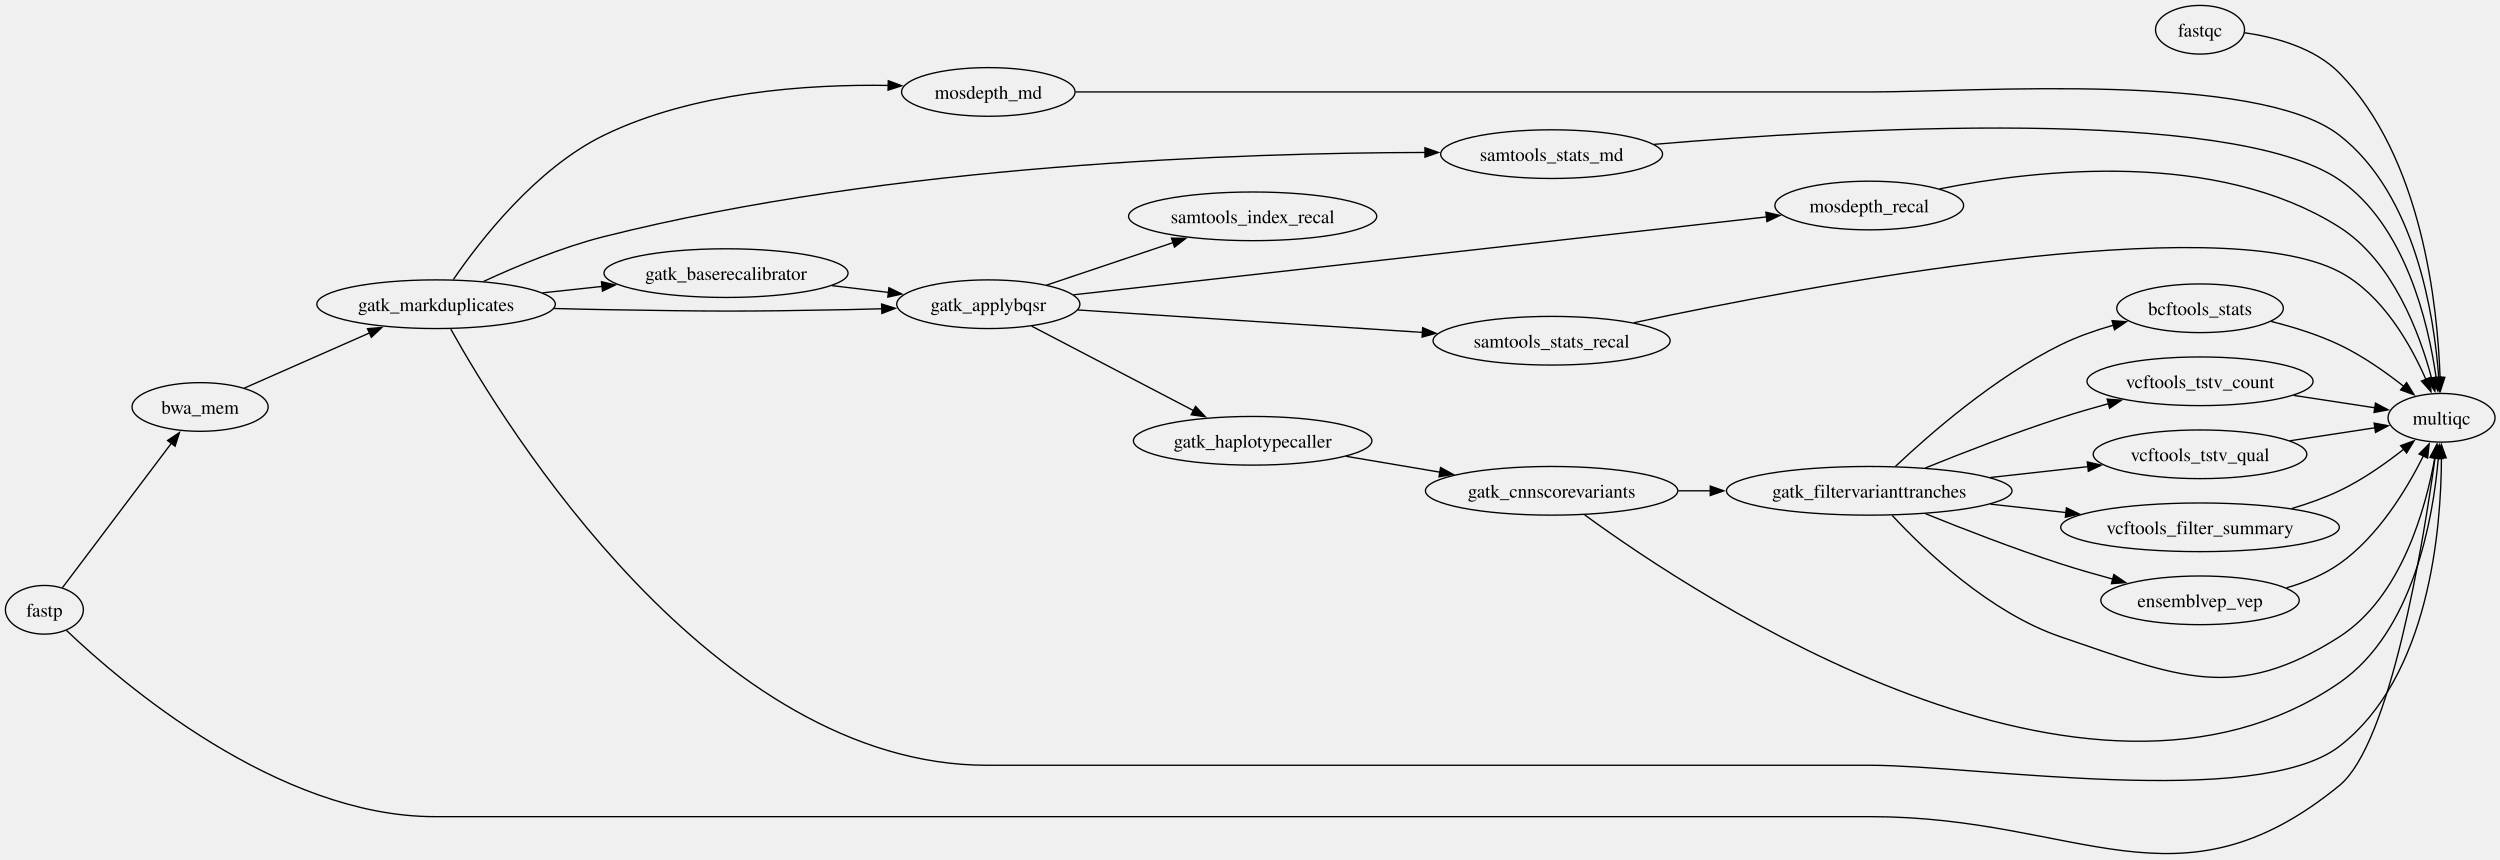
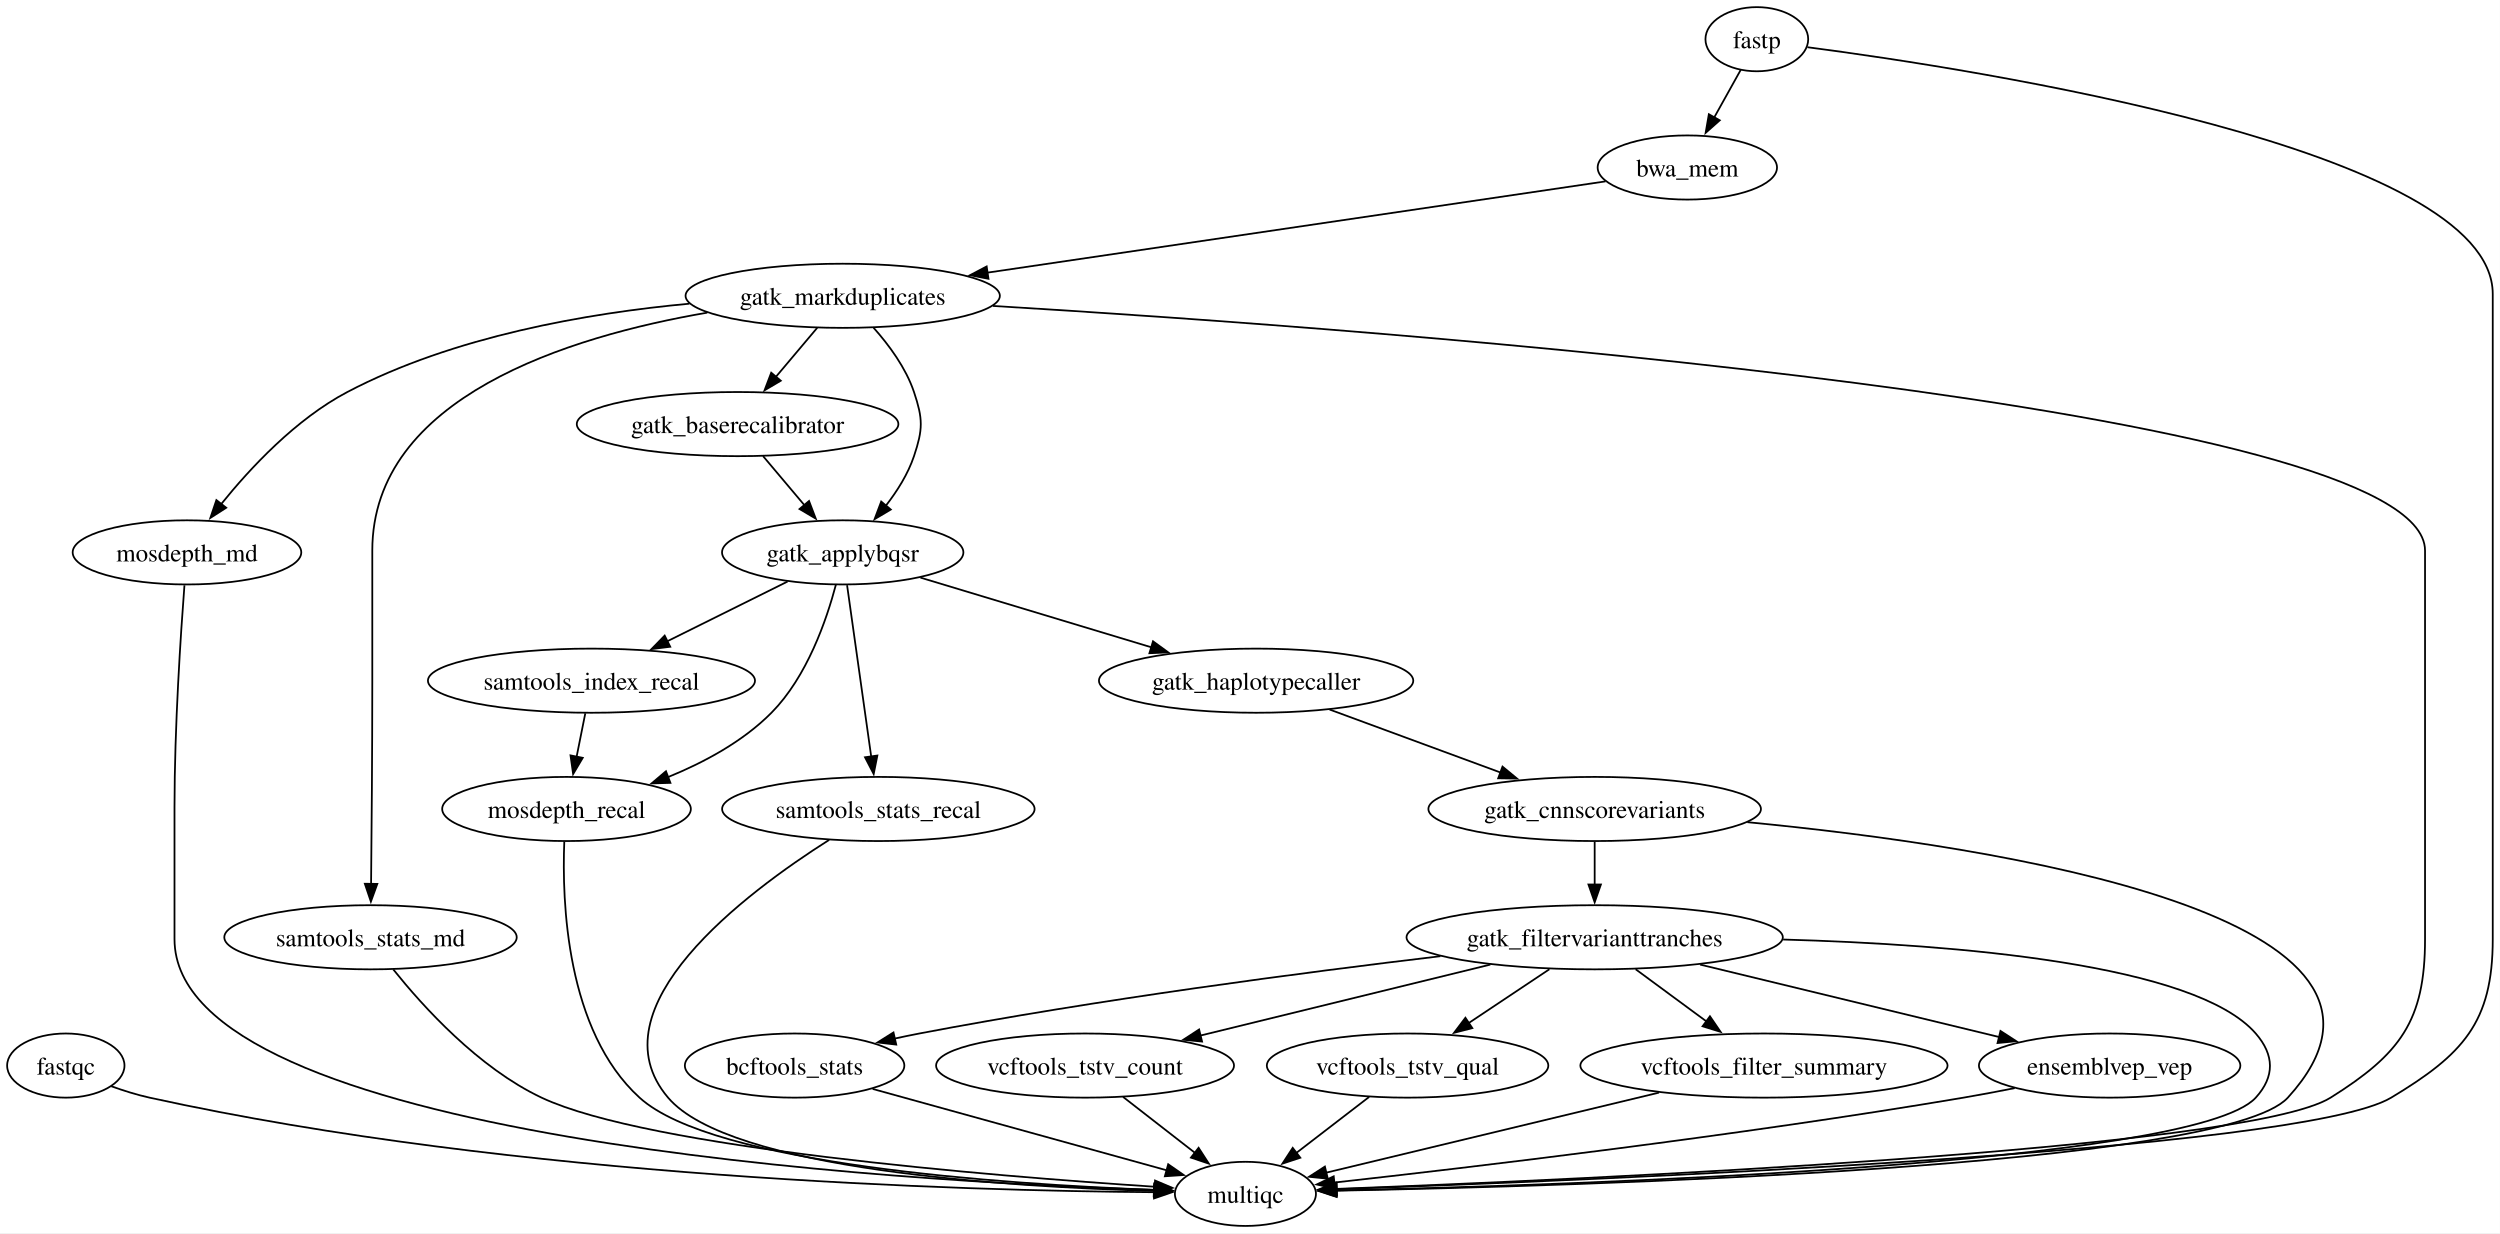
- <svg xmlns="http://www.w3.org/2000/svg" width="1849pt" height="636pt" viewBox="0.00 0.00 1849.00 636.00">
-   <g id="graph0" class="graph" transform="scale(1 1) rotate(0) translate(4 631.59)">
+ <svg xmlns="http://www.w3.org/2000/svg" width="1403pt" height="692pt" viewBox="0.00 0.00 1403.00 692.00">
+   <g id="graph0" class="graph" transform="scale(1 1) rotate(0) translate(4 688)">
+     <polygon fill="white" stroke="none" points="-4,4 -4,-688 1398.93,-688 1398.93,4 -4,4" />
    <g id="node1" class="node">
-       <ellipse fill="none" stroke="black" cx="1623.14" cy="-609.59" rx="32.93" ry="18" />
-       <text xml:space="preserve" text-anchor="middle" x="1623.14" y="-604.54" font-family="Times,serif" font-size="14.00">fastqc</text>
+       <ellipse fill="none" stroke="black" cx="32.93" cy="-90" rx="32.93" ry="18" />
+       <text xml:space="preserve" text-anchor="middle" x="32.93" y="-84.95" font-family="Times,serif" font-size="14.00">fastqc</text>
    </g>
    <g id="node20" class="node">
-       <ellipse fill="none" stroke="black" cx="1801.76" cy="-322.59" rx="39.58" ry="18" />
-       <text xml:space="preserve" text-anchor="middle" x="1801.76" y="-317.54" font-family="Times,serif" font-size="14.00">multiqc</text>
+       <ellipse fill="none" stroke="black" cx="694.93" cy="-18" rx="39.58" ry="18" />
+       <text xml:space="preserve" text-anchor="middle" x="694.93" y="-12.95" font-family="Times,serif" font-size="14.00">multiqc</text>
+     </g>
+     <g id="edge20" class="edge">
+       <path fill="none" stroke="black" d="M58.43,-78.41C65.3,-75.93 72.81,-73.57 79.93,-72 285.47,-26.79 537.58,-19.75 643.85,-18.93" />
+       <polygon fill="black" stroke="black" points="643.68,-22.43 653.66,-18.87 643.64,-15.43 643.68,-22.43" />
+     </g>
+     <g id="node2" class="node">
+       <ellipse fill="none" stroke="black" cx="981.93" cy="-666" rx="28.83" ry="18" />
+       <text xml:space="preserve" text-anchor="middle" x="981.93" y="-660.95" font-family="Times,serif" font-size="14.00">fastp</text>
+     </g>
+     <g id="node3" class="node">
+       <ellipse fill="none" stroke="black" cx="942.93" cy="-594" rx="50.33" ry="18" />
+       <text xml:space="preserve" text-anchor="middle" x="942.93" y="-588.95" font-family="Times,serif" font-size="14.00">bwa_mem</text>
+     </g>
+     <g id="edge1" class="edge">
+       <path fill="none" stroke="black" d="M972.88,-648.76C968.43,-640.78 962.96,-630.95 957.91,-621.89" />
+       <polygon fill="black" stroke="black" points="961.13,-620.48 953.2,-613.45 955.01,-623.89 961.13,-620.48" />
+     </g>
+     <g id="edge21" class="edge">
+       <path fill="none" stroke="black" d="M1010.31,-661.51C1103.62,-649.27 1394.93,-604.51 1394.93,-523 1394.93,-523 1394.93,-523 1394.93,-161 1394.93,-114.03 1378.17,-96.22 1337.93,-72 1287.69,-41.77 889.56,-25.54 746.17,-20.63" />
+       <polygon fill="black" stroke="black" points="746.32,-17.13 736.2,-20.29 746.08,-24.13 746.32,-17.13" />
+     </g>
+     <g id="node4" class="node">
+       <ellipse fill="none" stroke="black" cx="468.93" cy="-522" rx="88.2" ry="18" />
+       <text xml:space="preserve" text-anchor="middle" x="468.93" y="-516.95" font-family="Times,serif" font-size="14.00">gatk_markduplicates</text>
+     </g>
+     <g id="edge2" class="edge">
+       <path fill="none" stroke="black" d="M897.05,-586.22C816.85,-574.38 650.18,-549.77 550.1,-534.99" />
+       <polygon fill="black" stroke="black" points="550.74,-531.54 540.33,-533.55 549.71,-538.47 550.74,-531.54" />
+     </g>
+     <g id="node5" class="node">
+       <ellipse fill="none" stroke="black" cx="100.93" cy="-378" rx="64.15" ry="18" />
+       <text xml:space="preserve" text-anchor="middle" x="100.93" y="-372.95" font-family="Times,serif" font-size="14.00">mosdepth_md</text>
+     </g>
+     <g id="edge3" class="edge">
+       <path fill="none" stroke="black" d="M382.87,-517.57C325.66,-512.26 250.4,-499.27 190.93,-468 162.08,-452.83 136.46,-425.38 120,-404.95" />
+       <polygon fill="black" stroke="black" points="122.95,-403.05 114.04,-397.33 117.44,-407.36 122.95,-403.05" />
+     </g>
+     <g id="node6" class="node">
+       <ellipse fill="none" stroke="black" cx="203.93" cy="-162" rx="82.06" ry="18" />
+       <text xml:space="preserve" text-anchor="middle" x="203.93" y="-156.95" font-family="Times,serif" font-size="14.00">samtools_stats_md</text>
+     </g>
+     <g id="edge4" class="edge">
+       <path fill="none" stroke="black" d="M392.92,-512.54C314.93,-499.14 204.93,-465 204.93,-379 204.93,-379 204.93,-379 204.93,-305 204.93,-265.74 204.54,-220.37 204.25,-191.69" />
+       <polygon fill="black" stroke="black" points="207.75,-191.96 204.14,-182 200.75,-192.04 207.75,-191.96" />
+     </g>
+     <g id="node7" class="node">
+       <ellipse fill="none" stroke="black" cx="409.93" cy="-450" rx="90.25" ry="18" />
+       <text xml:space="preserve" text-anchor="middle" x="409.93" y="-444.95" font-family="Times,serif" font-size="14.00">gatk_baserecalibrator</text>
+     </g>
+     <g id="edge5" class="edge">
+       <path fill="none" stroke="black" d="M454.64,-504.05C447.69,-495.8 439.17,-485.7 431.45,-476.54" />
+       <polygon fill="black" stroke="black" points="434.17,-474.34 425.05,-468.95 428.82,-478.85 434.17,-474.34" />
+     </g>
+     <g id="node8" class="node">
+       <ellipse fill="none" stroke="black" cx="468.93" cy="-378" rx="67.73" ry="18" />
+       <text xml:space="preserve" text-anchor="middle" x="468.93" y="-372.95" font-family="Times,serif" font-size="14.00">gatk_applybqsr</text>
+     </g>
+     <g id="edge6" class="edge">
+       <path fill="none" stroke="black" d="M486.24,-504.07C494.86,-494.41 504.39,-481.55 508.93,-468 514.01,-452.83 514.01,-447.17 508.93,-432 505.57,-421.99 499.5,-412.37 493.09,-404.13" />
+       <polygon fill="black" stroke="black" points="495.91,-402.04 486.8,-396.63 490.54,-406.54 495.91,-402.04" />
+     </g>
+     <g id="edge22" class="edge">
+       <path fill="none" stroke="black" d="M553.27,-516.31C774.93,-502.88 1356.93,-459.89 1356.93,-379 1356.93,-379 1356.93,-379 1356.93,-161 1356.93,-114.96 1342.93,-96.46 1303.93,-72 1257.14,-42.65 883.71,-25.99 745.83,-20.78" />
+       <polygon fill="black" stroke="black" points="746.03,-17.29 735.91,-20.42 745.77,-24.28 746.03,-17.29" />
+     </g>
+     <g id="edge23" class="edge">
+       <path fill="none" stroke="black" d="M99.51,-359.52C97.46,-332.74 93.93,-279.92 93.93,-235 93.93,-235 93.93,-235 93.93,-161 93.93,-48.26 499.52,-24.92 644.32,-20.18" />
+       <polygon fill="black" stroke="black" points="644.09,-23.69 653.98,-19.88 643.88,-16.69 644.09,-23.69" />
+     </g>
+     <g id="edge24" class="edge">
+       <path fill="none" stroke="black" d="M216.73,-143.93C233.39,-123.11 264.57,-88.67 299.93,-72 359.95,-43.71 551.75,-28.06 644.18,-21.99" />
+       <polygon fill="black" stroke="black" points="644.21,-25.5 653.97,-21.36 643.76,-18.51 644.21,-25.5" />
+     </g>
+     <g id="edge7" class="edge">
+       <path fill="none" stroke="black" d="M424.21,-432.05C431.17,-423.8 439.68,-413.7 447.4,-404.54" />
+       <polygon fill="black" stroke="black" points="450.03,-406.85 453.8,-396.95 444.68,-402.34 450.03,-406.85" />
+     </g>
+     <g id="node9" class="node">
+       <ellipse fill="none" stroke="black" cx="327.93" cy="-306" rx="91.78" ry="18" />
+       <text xml:space="preserve" text-anchor="middle" x="327.93" y="-300.95" font-family="Times,serif" font-size="14.00">samtools_index_recal</text>
+     </g>
+     <g id="edge8" class="edge">
+       <path fill="none" stroke="black" d="M437.98,-361.64C418.2,-351.82 392.27,-338.94 370.55,-328.16" />
+       <polygon fill="black" stroke="black" points="372.14,-325.04 361.62,-323.73 369.02,-331.31 372.14,-325.04" />
+     </g>
+     <g id="node10" class="node">
+       <ellipse fill="none" stroke="black" cx="313.93" cy="-234" rx="69.78" ry="18" />
+       <text xml:space="preserve" text-anchor="middle" x="313.93" y="-228.95" font-family="Times,serif" font-size="14.00">mosdepth_recal</text>
+     </g>
+     <g id="edge9" class="edge">
+       <path fill="none" stroke="black" d="M465.1,-359.85C459.92,-340.23 448.95,-308.22 428.93,-288 412.92,-271.84 391.07,-260.09 370.71,-251.82" />
+       <polygon fill="black" stroke="black" points="372.24,-248.65 361.65,-248.34 369.74,-255.19 372.24,-248.65" />
+     </g>
+     <g id="node11" class="node">
+       <ellipse fill="none" stroke="black" cx="488.93" cy="-234" rx="87.69" ry="18" />
+       <text xml:space="preserve" text-anchor="middle" x="488.93" y="-228.95" font-family="Times,serif" font-size="14.00">samtools_stats_recal</text>
+     </g>
+     <g id="edge11" class="edge">
+       <path fill="none" stroke="black" d="M471.38,-359.59C474.76,-335.61 480.88,-292.14 484.92,-263.42" />
+       <polygon fill="black" stroke="black" points="488.38,-264 486.31,-253.61 481.44,-263.02 488.38,-264" />
+     </g>
+     <g id="node12" class="node">
+       <ellipse fill="none" stroke="black" cx="700.93" cy="-306" rx="88.2" ry="18" />
+       <text xml:space="preserve" text-anchor="middle" x="700.93" y="-300.95" font-family="Times,serif" font-size="14.00">gatk_haplotypecaller</text>
+     </g>
+     <g id="edge12" class="edge">
+       <path fill="none" stroke="black" d="M512.56,-363.83C549.16,-352.79 601.75,-336.92 642.06,-324.76" />
+       <polygon fill="black" stroke="black" points="643.07,-328.11 651.64,-321.87 641.05,-321.41 643.07,-328.11" />
+     </g>
+     <g id="edge10" class="edge">
+       <path fill="none" stroke="black" d="M324.47,-287.7C322.99,-280.32 321.23,-271.52 319.58,-263.25" />
+       <polygon fill="black" stroke="black" points="323.04,-262.71 317.64,-253.59 316.17,-264.08 323.04,-262.71" />
+     </g>
+     <g id="edge25" class="edge">
+       <path fill="none" stroke="black" d="M312.68,-215.61C311.34,-182.32 313.64,-109.55 354.93,-72 396.35,-34.33 559.38,-23.41 643.73,-20.26" />
+       <polygon fill="black" stroke="black" points="643.71,-23.77 653.58,-19.92 643.47,-16.77 643.71,-23.77" />
+     </g>
+     <g id="edge26" class="edge">
+       <path fill="none" stroke="black" d="M461.31,-216.65C414.39,-186.9 328.18,-122.31 370.93,-72 405.35,-31.49 561.62,-21.88 643.9,-19.64" />
+       <polygon fill="black" stroke="black" points="643.81,-23.14 653.72,-19.4 643.64,-16.15 643.81,-23.14" />
+     </g>
+     <g id="node13" class="node">
+       <ellipse fill="none" stroke="black" cx="890.93" cy="-234" rx="93.32" ry="18" />
+       <text xml:space="preserve" text-anchor="middle" x="890.93" y="-228.95" font-family="Times,serif" font-size="14.00">gatk_cnnscorevariants</text>
+     </g>
+     <g id="edge13" class="edge">
+       <path fill="none" stroke="black" d="M742.15,-289.81C770.37,-279.42 808.02,-265.54 838.38,-254.36" />
+       <polygon fill="black" stroke="black" points="839.2,-257.79 847.37,-251.05 836.78,-251.22 839.2,-257.79" />
+     </g>
+     <g id="node14" class="node">
+       <ellipse fill="none" stroke="black" cx="890.93" cy="-162" rx="105.6" ry="18" />
+       <text xml:space="preserve" text-anchor="middle" x="890.93" y="-156.95" font-family="Times,serif" font-size="14.00">gatk_filtervarianttranches</text>
+     </g>
+     <g id="edge14" class="edge">
+       <path fill="none" stroke="black" d="M890.93,-215.7C890.93,-208.41 890.93,-199.73 890.93,-191.54" />
+       <polygon fill="black" stroke="black" points="894.43,-191.62 890.93,-181.62 887.43,-191.62 894.43,-191.62" />
+     </g>
+     <g id="edge27" class="edge">
+       <path fill="none" stroke="black" d="M976.62,-226.59C1117.34,-213.04 1372.97,-173.86 1279.93,-72 1244.21,-32.9 881.38,-22.36 745.73,-19.77" />
+       <polygon fill="black" stroke="black" points="746.04,-16.28 735.98,-19.59 745.91,-23.28 746.04,-16.28" />
+     </g>
+     <g id="node15" class="node">
+       <ellipse fill="none" stroke="black" cx="441.93" cy="-90" rx="61.59" ry="18" />
+       <text xml:space="preserve" text-anchor="middle" x="441.93" y="-84.95" font-family="Times,serif" font-size="14.00">bcftools_stats</text>
+     </g>
+     <g id="edge15" class="edge">
+       <path fill="none" stroke="black" d="M804.35,-151.38C727.27,-142.22 611.61,-127.03 511.93,-108 507.37,-107.13 502.66,-106.15 497.94,-105.12" />
+       <polygon fill="black" stroke="black" points="498.97,-101.77 488.45,-102.97 497.42,-108.6 498.97,-101.77" />
+     </g>
+     <g id="node16" class="node">
+       <ellipse fill="none" stroke="black" cx="604.93" cy="-90" rx="83.6" ry="18" />
+       <text xml:space="preserve" text-anchor="middle" x="604.93" y="-84.95" font-family="Times,serif" font-size="14.00">vcftools_tstv_count</text>
+     </g>
+     <g id="edge16" class="edge">
+       <path fill="none" stroke="black" d="M832.36,-146.67C785.06,-135.09 718.55,-118.81 669.67,-106.85" />
+       <polygon fill="black" stroke="black" points="670.6,-103.47 660.05,-104.49 668.94,-110.27 670.6,-103.47" />
+     </g>
+     <g id="node17" class="node">
+       <ellipse fill="none" stroke="black" cx="785.93" cy="-90" rx="78.99" ry="18" />
+       <text xml:space="preserve" text-anchor="middle" x="785.93" y="-84.95" font-family="Times,serif" font-size="14.00">vcftools_tstv_qual</text>
+     </g>
+     <g id="edge17" class="edge">
+       <path fill="none" stroke="black" d="M865.51,-144.05C851.87,-134.96 834.87,-123.63 820.08,-113.77" />
+       <polygon fill="black" stroke="black" points="822.27,-111.02 812.01,-108.39 818.39,-116.85 822.27,-111.02" />
+     </g>
+     <g id="node18" class="node">
+       <ellipse fill="none" stroke="black" cx="985.93" cy="-90" rx="103.04" ry="18" />
+       <text xml:space="preserve" text-anchor="middle" x="985.93" y="-84.95" font-family="Times,serif" font-size="14.00">vcftools_filter_summary</text>
+     </g>
+     <g id="edge18" class="edge">
+       <path fill="none" stroke="black" d="M913.92,-144.05C925.85,-135.26 940.62,-124.38 953.68,-114.76" />
+       <polygon fill="black" stroke="black" points="955.62,-117.68 961.59,-108.93 951.47,-112.04 955.62,-117.68" />
+     </g>
+     <g id="node19" class="node">
+       <ellipse fill="none" stroke="black" cx="1179.93" cy="-90" rx="73.36" ry="18" />
+       <text xml:space="preserve" text-anchor="middle" x="1179.93" y="-84.95" font-family="Times,serif" font-size="14.00">ensemblvep_vep</text>
    </g>
    <g id="edge19" class="edge">
-       <path fill="none" stroke="black" d="M1655.84,-607.4C1678.34,-604.2 1707.72,-596.41 1726.18,-577.59 1787.61,-514.96 1798.93,-404.65 1800.69,-352.07" />
-       <polygon fill="black" stroke="black" points="1804.18,-352.47 1800.91,-342.4 1797.18,-352.31 1804.18,-352.47" />
-     </g>
-     <g id="node2" class="node">
-       <ellipse fill="none" stroke="black" cx="28.83" cy="-180.59" rx="28.83" ry="18" />
-       <text xml:space="preserve" text-anchor="middle" x="28.83" y="-175.54" font-family="Times,serif" font-size="14.00">fastp</text>
-     </g>
-     <g id="node3" class="node">
-       <ellipse fill="none" stroke="black" cx="143.99" cy="-330.59" rx="50.33" ry="18" />
-       <text xml:space="preserve" text-anchor="middle" x="143.99" y="-325.54" font-family="Times,serif" font-size="14.00">bwa_mem</text>
-     </g>
-     <g id="edge1" class="edge">
-       <path fill="none" stroke="black" d="M42.16,-196.93C61.57,-222.66 99.47,-272.9 122.87,-303.92" />
-       <polygon fill="black" stroke="black" points="119.91,-305.8 128.72,-311.68 125.49,-301.58 119.91,-305.8" />
-     </g>
-     <g id="edge20" class="edge">
-       <path fill="none" stroke="black" d="M45.13,-165.36C85.71,-126.66 200.99,-27.59 317.52,-27.59 317.52,-27.59 317.52,-27.59 1379.49,-27.59 1533.91,-27.59 1606.56,47.07 1726.18,-50.59 1763.95,-81.43 1788.09,-228.91 1796.95,-292.88" />
-       <polygon fill="black" stroke="black" points="1793.46,-293.21 1798.27,-302.66 1800.4,-292.28 1793.46,-293.21" />
-     </g>
-     <g id="node4" class="node">
-       <ellipse fill="none" stroke="black" cx="318.52" cy="-406.59" rx="88.2" ry="18" />
-       <text xml:space="preserve" text-anchor="middle" x="318.52" y="-401.54" font-family="Times,serif" font-size="14.00">gatk_markduplicates</text>
-     </g>
-     <g id="edge2" class="edge">
-       <path fill="none" stroke="black" d="M176.64,-344.53C202.66,-355.99 239.94,-372.41 269.61,-385.49" />
-       <polygon fill="black" stroke="black" points="267.81,-388.52 278.38,-389.35 270.64,-382.11 267.81,-388.52" />
-     </g>
-     <g id="node5" class="node">
-       <ellipse fill="none" stroke="black" cx="726.95" cy="-563.59" rx="64.15" ry="18" />
-       <text xml:space="preserve" text-anchor="middle" x="726.95" y="-558.54" font-family="Times,serif" font-size="14.00">mosdepth_md</text>
-     </g>
-     <g id="edge3" class="edge">
-       <path fill="none" stroke="black" d="M331.31,-424.87C350.71,-453.22 392.3,-507.07 442.72,-531.59 508.88,-563.76 593.72,-569.36 653.23,-568.4" />
-       <polygon fill="black" stroke="black" points="652.98,-571.9 662.89,-568.17 652.81,-564.91 652.98,-571.9" />
-     </g>
-     <g id="node6" class="node">
-       <ellipse fill="none" stroke="black" cx="1143.57" cy="-517.59" rx="82.06" ry="18" />
-       <text xml:space="preserve" text-anchor="middle" x="1143.57" y="-512.54" font-family="Times,serif" font-size="14.00">samtools_stats_md</text>
-     </g>
-     <g id="edge4" class="edge">
-       <path fill="none" stroke="black" d="M353.7,-423.47C377.96,-434.69 411.61,-448.76 442.72,-456.59 655.54,-510.18 914.95,-518.57 1050.3,-518.83" />
-       <polygon fill="black" stroke="black" points="1049.91,-522.33 1059.91,-518.83 1049.91,-515.33 1049.91,-522.33" />
-     </g>
-     <g id="node7" class="node">
-       <ellipse fill="none" stroke="black" cx="532.97" cy="-429.59" rx="90.25" ry="18" />
-       <text xml:space="preserve" text-anchor="middle" x="532.97" y="-424.54" font-family="Times,serif" font-size="14.00">gatk_baserecalibrator</text>
-     </g>
-     <g id="edge5" class="edge">
-       <path fill="none" stroke="black" d="M397.42,-415.02C411.77,-416.58 426.85,-418.21 441.53,-419.8" />
-       <polygon fill="black" stroke="black" points="440.83,-423.24 451.15,-420.84 441.59,-416.28 440.83,-423.24" />
-     </g>
-     <g id="node8" class="node">
-       <ellipse fill="none" stroke="black" cx="726.95" cy="-406.59" rx="67.73" ry="18" />
-       <text xml:space="preserve" text-anchor="middle" x="726.95" y="-401.54" font-family="Times,serif" font-size="14.00">gatk_applybqsr</text>
-     </g>
-     <g id="edge6" class="edge">
-       <path fill="none" stroke="black" d="M405.67,-403.44C418.1,-403.09 430.74,-402.79 442.72,-402.59 522.93,-401.29 543.01,-401.03 623.22,-402.59 631.32,-402.75 639.77,-402.98 648.2,-403.24" />
-       <polygon fill="black" stroke="black" points="648.02,-406.74 658.13,-403.58 648.26,-399.74 648.02,-406.74" />
-     </g>
-     <g id="edge21" class="edge">
-       <path fill="none" stroke="black" d="M329.35,-388.26C368.8,-317.43 523.32,-65.59 725.95,-65.59 725.95,-65.59 725.95,-65.59 1379.49,-65.59 1456.59,-65.59 1665.11,-32.52 1726.18,-79.59 1792.82,-130.95 1801.56,-240.59 1801.69,-293.21" />
-       <polygon fill="black" stroke="black" points="1798.19,-292.87 1801.6,-302.9 1805.19,-292.94 1798.19,-292.87" />
-     </g>
-     <g id="edge22" class="edge">
-       <path fill="none" stroke="black" d="M791.52,-563.59C872.89,-563.59 1018.22,-563.59 1142.57,-563.59 1142.57,-563.59 1142.57,-563.59 1379.49,-563.59 1456.86,-563.59 1665.06,-579.03 1726.18,-531.59 1782.34,-488.01 1796.29,-398.68 1799.7,-352.19" />
-       <polygon fill="black" stroke="black" points="1803.18,-352.51 1800.29,-342.32 1796.2,-352.09 1803.18,-352.51" />
-     </g>
-     <g id="edge23" class="edge">
-       <path fill="none" stroke="black" d="M1219.37,-524.82C1357.54,-536.63 1646.01,-553.62 1726.18,-498.59 1774.89,-465.16 1791.92,-393.13 1797.77,-352.34" />
-       <polygon fill="black" stroke="black" points="1801.23,-352.86 1799.04,-342.5 1794.29,-351.97 1801.23,-352.86" />
-     </g>
-     <g id="edge7" class="edge">
-       <path fill="none" stroke="black" d="M611.23,-420.34C625.06,-418.68 639.44,-416.95 653.15,-415.31" />
-       <polygon fill="black" stroke="black" points="653.46,-418.8 662.98,-414.14 652.63,-411.85 653.46,-418.8" />
-     </g>
-     <g id="node9" class="node">
-       <ellipse fill="none" stroke="black" cx="922.46" cy="-471.59" rx="91.78" ry="18" />
-       <text xml:space="preserve" text-anchor="middle" x="922.46" y="-466.54" font-family="Times,serif" font-size="14.00">samtools_index_recal</text>
-     </g>
-     <g id="edge8" class="edge">
-       <path fill="none" stroke="black" d="M769.94,-420.69C797.36,-429.91 833.54,-442.06 863.66,-452.18" />
-       <polygon fill="black" stroke="black" points="862.43,-455.46 873.03,-455.32 864.66,-448.82 862.43,-455.46" />
-     </g>
-     <g id="node10" class="node">
-       <ellipse fill="none" stroke="black" cx="1378.49" cy="-479.59" rx="69.78" ry="18" />
-       <text xml:space="preserve" text-anchor="middle" x="1378.49" y="-474.54" font-family="Times,serif" font-size="14.00">mosdepth_recal</text>
-     </g>
-     <g id="edge9" class="edge">
-       <path fill="none" stroke="black" d="M789.94,-413.56C909.83,-427.03 1173.05,-456.61 1302.54,-471.17" />
-       <polygon fill="black" stroke="black" points="1302.06,-474.64 1312.39,-472.27 1302.84,-467.68 1302.06,-474.64" />
-     </g>
-     <g id="node11" class="node">
-       <ellipse fill="none" stroke="black" cx="1143.57" cy="-379.59" rx="87.69" ry="18" />
-       <text xml:space="preserve" text-anchor="middle" x="1143.57" y="-374.54" font-family="Times,serif" font-size="14.00">samtools_stats_recal</text>
-     </g>
-     <g id="edge10" class="edge">
-       <path fill="none" stroke="black" d="M793.19,-402.34C861.77,-397.88 970.31,-390.81 1048.21,-385.73" />
-       <polygon fill="black" stroke="black" points="1048.22,-389.24 1057.97,-385.1 1047.76,-382.26 1048.22,-389.24" />
-     </g>
-     <g id="node12" class="node">
-       <ellipse fill="none" stroke="black" cx="922.46" cy="-305.59" rx="88.2" ry="18" />
-       <text xml:space="preserve" text-anchor="middle" x="922.46" y="-300.54" font-family="Times,serif" font-size="14.00">gatk_haplotypecaller</text>
-     </g>
-     <g id="edge11" class="edge">
-       <path fill="none" stroke="black" d="M759.04,-390.36C791.56,-373.39 842.82,-346.64 879.04,-327.73" />
-       <polygon fill="black" stroke="black" points="880.25,-331.05 887.49,-323.32 877.01,-324.85 880.25,-331.05" />
-     </g>
-     <g id="edge24" class="edge">
-       <path fill="none" stroke="black" d="M1430.6,-491.92C1502.63,-506.25 1635.35,-521.19 1726.18,-463.59 1765.72,-438.52 1785.56,-385.06 1794.48,-351.65" />
-       <polygon fill="black" stroke="black" points="1797.81,-352.77 1796.83,-342.22 1791.02,-351.08 1797.81,-352.77" />
-     </g>
-     <g id="edge25" class="edge">
-       <path fill="none" stroke="black" d="M1204.46,-392.92C1334.2,-420.5 1636.76,-477.51 1726.18,-430.59 1757.96,-413.92 1778.87,-376.88 1790.25,-350.85" />
-       <polygon fill="black" stroke="black" points="1793.38,-352.43 1793.97,-341.85 1786.91,-349.76 1793.38,-352.43" />
-     </g>
-     <g id="node13" class="node">
-       <ellipse fill="none" stroke="black" cx="1143.57" cy="-268.59" rx="93.32" ry="18" />
-       <text xml:space="preserve" text-anchor="middle" x="1143.57" y="-263.54" font-family="Times,serif" font-size="14.00">gatk_cnnscorevariants</text>
-     </g>
-     <g id="edge12" class="edge">
-       <path fill="none" stroke="black" d="M991.59,-294.09C1013.61,-290.37 1038.25,-286.21 1061.14,-282.34" />
-       <polygon fill="black" stroke="black" points="1061.44,-285.84 1070.72,-280.72 1060.28,-278.94 1061.44,-285.84" />
-     </g>
-     <g id="node14" class="node">
-       <ellipse fill="none" stroke="black" cx="1378.49" cy="-268.59" rx="105.6" ry="18" />
-       <text xml:space="preserve" text-anchor="middle" x="1378.49" y="-263.54" font-family="Times,serif" font-size="14.00">gatk_filtervarianttranches</text>
-     </g>
-     <g id="edge13" class="edge">
-       <path fill="none" stroke="black" d="M1237.29,-268.59C1245.14,-268.59 1253.14,-268.59 1261.13,-268.59" />
-       <polygon fill="black" stroke="black" points="1260.91,-272.09 1270.91,-268.59 1260.91,-265.09 1260.91,-272.09" />
-     </g>
-     <g id="edge26" class="edge">
-       <path fill="none" stroke="black" d="M1168.02,-250.79C1251.7,-189.61 1540.49,1.43 1726.18,-126.59 1780.96,-164.36 1795.53,-248.08 1799.39,-292.91" />
-       <polygon fill="black" stroke="black" points="1795.89,-292.96 1800.1,-302.68 1802.87,-292.45 1795.89,-292.96" />
-     </g>
-     <g id="node15" class="node">
-       <ellipse fill="none" stroke="black" cx="1623.14" cy="-403.59" rx="61.59" ry="18" />
-       <text xml:space="preserve" text-anchor="middle" x="1623.14" y="-398.54" font-family="Times,serif" font-size="14.00">bcftools_stats</text>
-     </g>
-     <g id="edge14" class="edge">
-       <path fill="none" stroke="black" d="M1397.86,-286.64C1423.25,-310.61 1471.47,-352.69 1520.09,-376.59 1532.23,-382.56 1545.86,-387.33 1559.1,-391.1" />
-       <polygon fill="black" stroke="black" points="1558.07,-394.45 1568.64,-393.64 1559.88,-387.68 1558.07,-394.45" />
-     </g>
-     <g id="node16" class="node">
-       <ellipse fill="none" stroke="black" cx="1623.14" cy="-349.59" rx="83.6" ry="18" />
-       <text xml:space="preserve" text-anchor="middle" x="1623.14" y="-344.54" font-family="Times,serif" font-size="14.00">vcftools_tstv_count</text>
-     </g>
-     <g id="edge15" class="edge">
-       <path fill="none" stroke="black" d="M1419.99,-285.48C1447.86,-296.77 1485.88,-311.53 1520.09,-322.59 1531.51,-326.28 1543.76,-329.85 1555.67,-333.12" />
-       <polygon fill="black" stroke="black" points="1554.45,-336.41 1565.02,-335.63 1556.27,-329.65 1554.45,-336.41" />
-     </g>
-     <g id="node17" class="node">
-       <ellipse fill="none" stroke="black" cx="1623.14" cy="-295.59" rx="78.99" ry="18" />
-       <text xml:space="preserve" text-anchor="middle" x="1623.14" y="-290.54" font-family="Times,serif" font-size="14.00">vcftools_tstv_qual</text>
-     </g>
-     <g id="edge16" class="edge">
-       <path fill="none" stroke="black" d="M1468.12,-278.45C1491.74,-281.08 1517.14,-283.91 1540.37,-286.49" />
-       <polygon fill="black" stroke="black" points="1539.76,-289.95 1550.08,-287.57 1540.53,-282.99 1539.76,-289.95" />
-     </g>
-     <g id="node18" class="node">
-       <ellipse fill="none" stroke="black" cx="1623.14" cy="-241.59" rx="103.04" ry="18" />
-       <text xml:space="preserve" text-anchor="middle" x="1623.14" y="-236.54" font-family="Times,serif" font-size="14.00">vcftools_filter_summary</text>
-     </g>
-     <g id="edge17" class="edge">
-       <path fill="none" stroke="black" d="M1468.12,-258.73C1486.28,-256.71 1505.5,-254.57 1523.98,-252.51" />
-       <polygon fill="black" stroke="black" points="1524.31,-256 1533.86,-251.41 1523.54,-249.04 1524.31,-256" />
-     </g>
-     <g id="node19" class="node">
-       <ellipse fill="none" stroke="black" cx="1623.14" cy="-187.59" rx="73.36" ry="18" />
-       <text xml:space="preserve" text-anchor="middle" x="1623.14" y="-182.54" font-family="Times,serif" font-size="14.00">ensemblvep_vep</text>
-     </g>
-     <g id="edge18" class="edge">
-       <path fill="none" stroke="black" d="M1419.99,-251.7C1447.86,-240.41 1485.88,-225.65 1520.09,-214.59 1532.43,-210.6 1545.75,-206.75 1558.56,-203.28" />
-       <polygon fill="black" stroke="black" points="1559.42,-206.67 1568.18,-200.71 1557.62,-199.9 1559.42,-206.67" />
-     </g>
-     <g id="edge27" class="edge">
-       <path fill="none" stroke="black" d="M1395.44,-250.4C1419.43,-224.57 1467.63,-178.41 1520.09,-160.59 1606.82,-131.13 1649.05,-111.19 1726.18,-160.59 1772.02,-189.95 1790.07,-255.39 1796.88,-293.51" />
-       <polygon fill="black" stroke="black" points="1793.35,-293.59 1798.41,-302.89 1800.26,-292.46 1793.35,-293.59" />
+       <path fill="none" stroke="black" d="M950.11,-146.67C999.08,-134.8 1068.43,-118.01 1118.12,-105.97" />
+       <polygon fill="black" stroke="black" points="1118.67,-109.44 1127.56,-103.68 1117.02,-102.64 1118.67,-109.44" />
    </g>
    <g id="edge28" class="edge">
-       <path fill="none" stroke="black" d="M1675.79,-393.83C1692.34,-389.69 1710.45,-384.05 1726.18,-376.59 1743.2,-368.52 1760.35,-356.44 1773.9,-345.76" />
-       <polygon fill="black" stroke="black" points="1775.93,-348.62 1781.49,-339.6 1771.52,-343.18 1775.93,-348.62" />
+       <path fill="none" stroke="black" d="M996.68,-160.74C1093.97,-157.99 1228.14,-146.95 1261.93,-108 1272.41,-95.91 1272.7,-83.83 1261.93,-72 1227.51,-34.22 878.83,-22.89 745.97,-19.93" />
+       <polygon fill="black" stroke="black" points="746.13,-16.44 736.06,-19.72 745.98,-23.44 746.13,-16.44" />
    </g>
    <g id="edge29" class="edge">
-       <path fill="none" stroke="black" d="M1692.42,-339.15C1712.52,-336.08 1734.08,-332.78 1752.63,-329.95" />
-       <polygon fill="black" stroke="black" points="1752.9,-333.45 1762.26,-328.48 1751.84,-326.53 1752.9,-333.45" />
+       <path fill="none" stroke="black" d="M485.71,-76.89C531.96,-64.09 604.48,-44.02 650.85,-31.2" />
+       <polygon fill="black" stroke="black" points="651.59,-34.62 660.3,-28.58 649.72,-27.87 651.59,-34.62" />
    </g>
    <g id="edge30" class="edge">
-       <path fill="none" stroke="black" d="M1689.65,-305.61C1710.48,-308.79 1733.13,-312.25 1752.51,-315.21" />
-       <polygon fill="black" stroke="black" points="1751.89,-318.66 1762.31,-316.71 1752.95,-311.74 1751.89,-318.66" />
+       <path fill="none" stroke="black" d="M626.26,-72.41C638.3,-63.04 653.51,-51.21 666.55,-41.07" />
+       <polygon fill="black" stroke="black" points="668.65,-43.87 674.4,-34.97 664.35,-38.34 668.65,-43.87" />
    </g>
    <g id="edge31" class="edge">
-       <path fill="none" stroke="black" d="M1691,-255.49C1702.99,-259.04 1715.17,-263.37 1726.18,-268.59 1743.2,-276.66 1760.35,-288.74 1773.9,-299.43" />
-       <polygon fill="black" stroke="black" points="1771.52,-302 1781.49,-305.58 1775.93,-296.57 1771.52,-302" />
+       <path fill="none" stroke="black" d="M764.36,-72.41C752.06,-62.95 736.5,-50.98 723.23,-40.77" />
+       <polygon fill="black" stroke="black" points="725.74,-38.28 715.68,-34.96 721.47,-43.83 725.74,-38.28" />
    </g>
    <g id="edge32" class="edge">
-       <path fill="none" stroke="black" d="M1687.11,-196.83C1700.8,-200.8 1714.64,-206.48 1726.18,-214.59 1754.93,-234.79 1776.1,-269.83 1788.39,-294.51" />
-       <polygon fill="black" stroke="black" points="1785.14,-295.83 1792.61,-303.34 1791.46,-292.81 1785.14,-295.83" />
+       <path fill="none" stroke="black" d="M927.04,-74.83C871.88,-61.57 790.61,-42.02 740.32,-29.92" />
+       <polygon fill="black" stroke="black" points="741.17,-26.52 730.63,-27.59 739.53,-33.33 741.17,-26.52" />
+     </g>
+     <g id="edge33" class="edge">
+       <path fill="none" stroke="black" d="M1126.66,-77.36C1117.12,-75.45 1107.24,-73.58 1097.93,-72 971.19,-50.56 820.78,-32.8 744.55,-24.33" />
+       <polygon fill="black" stroke="black" points="745.24,-20.89 734.91,-23.27 744.47,-27.85 745.24,-20.89" />
    </g>
  </g>
</svg>
